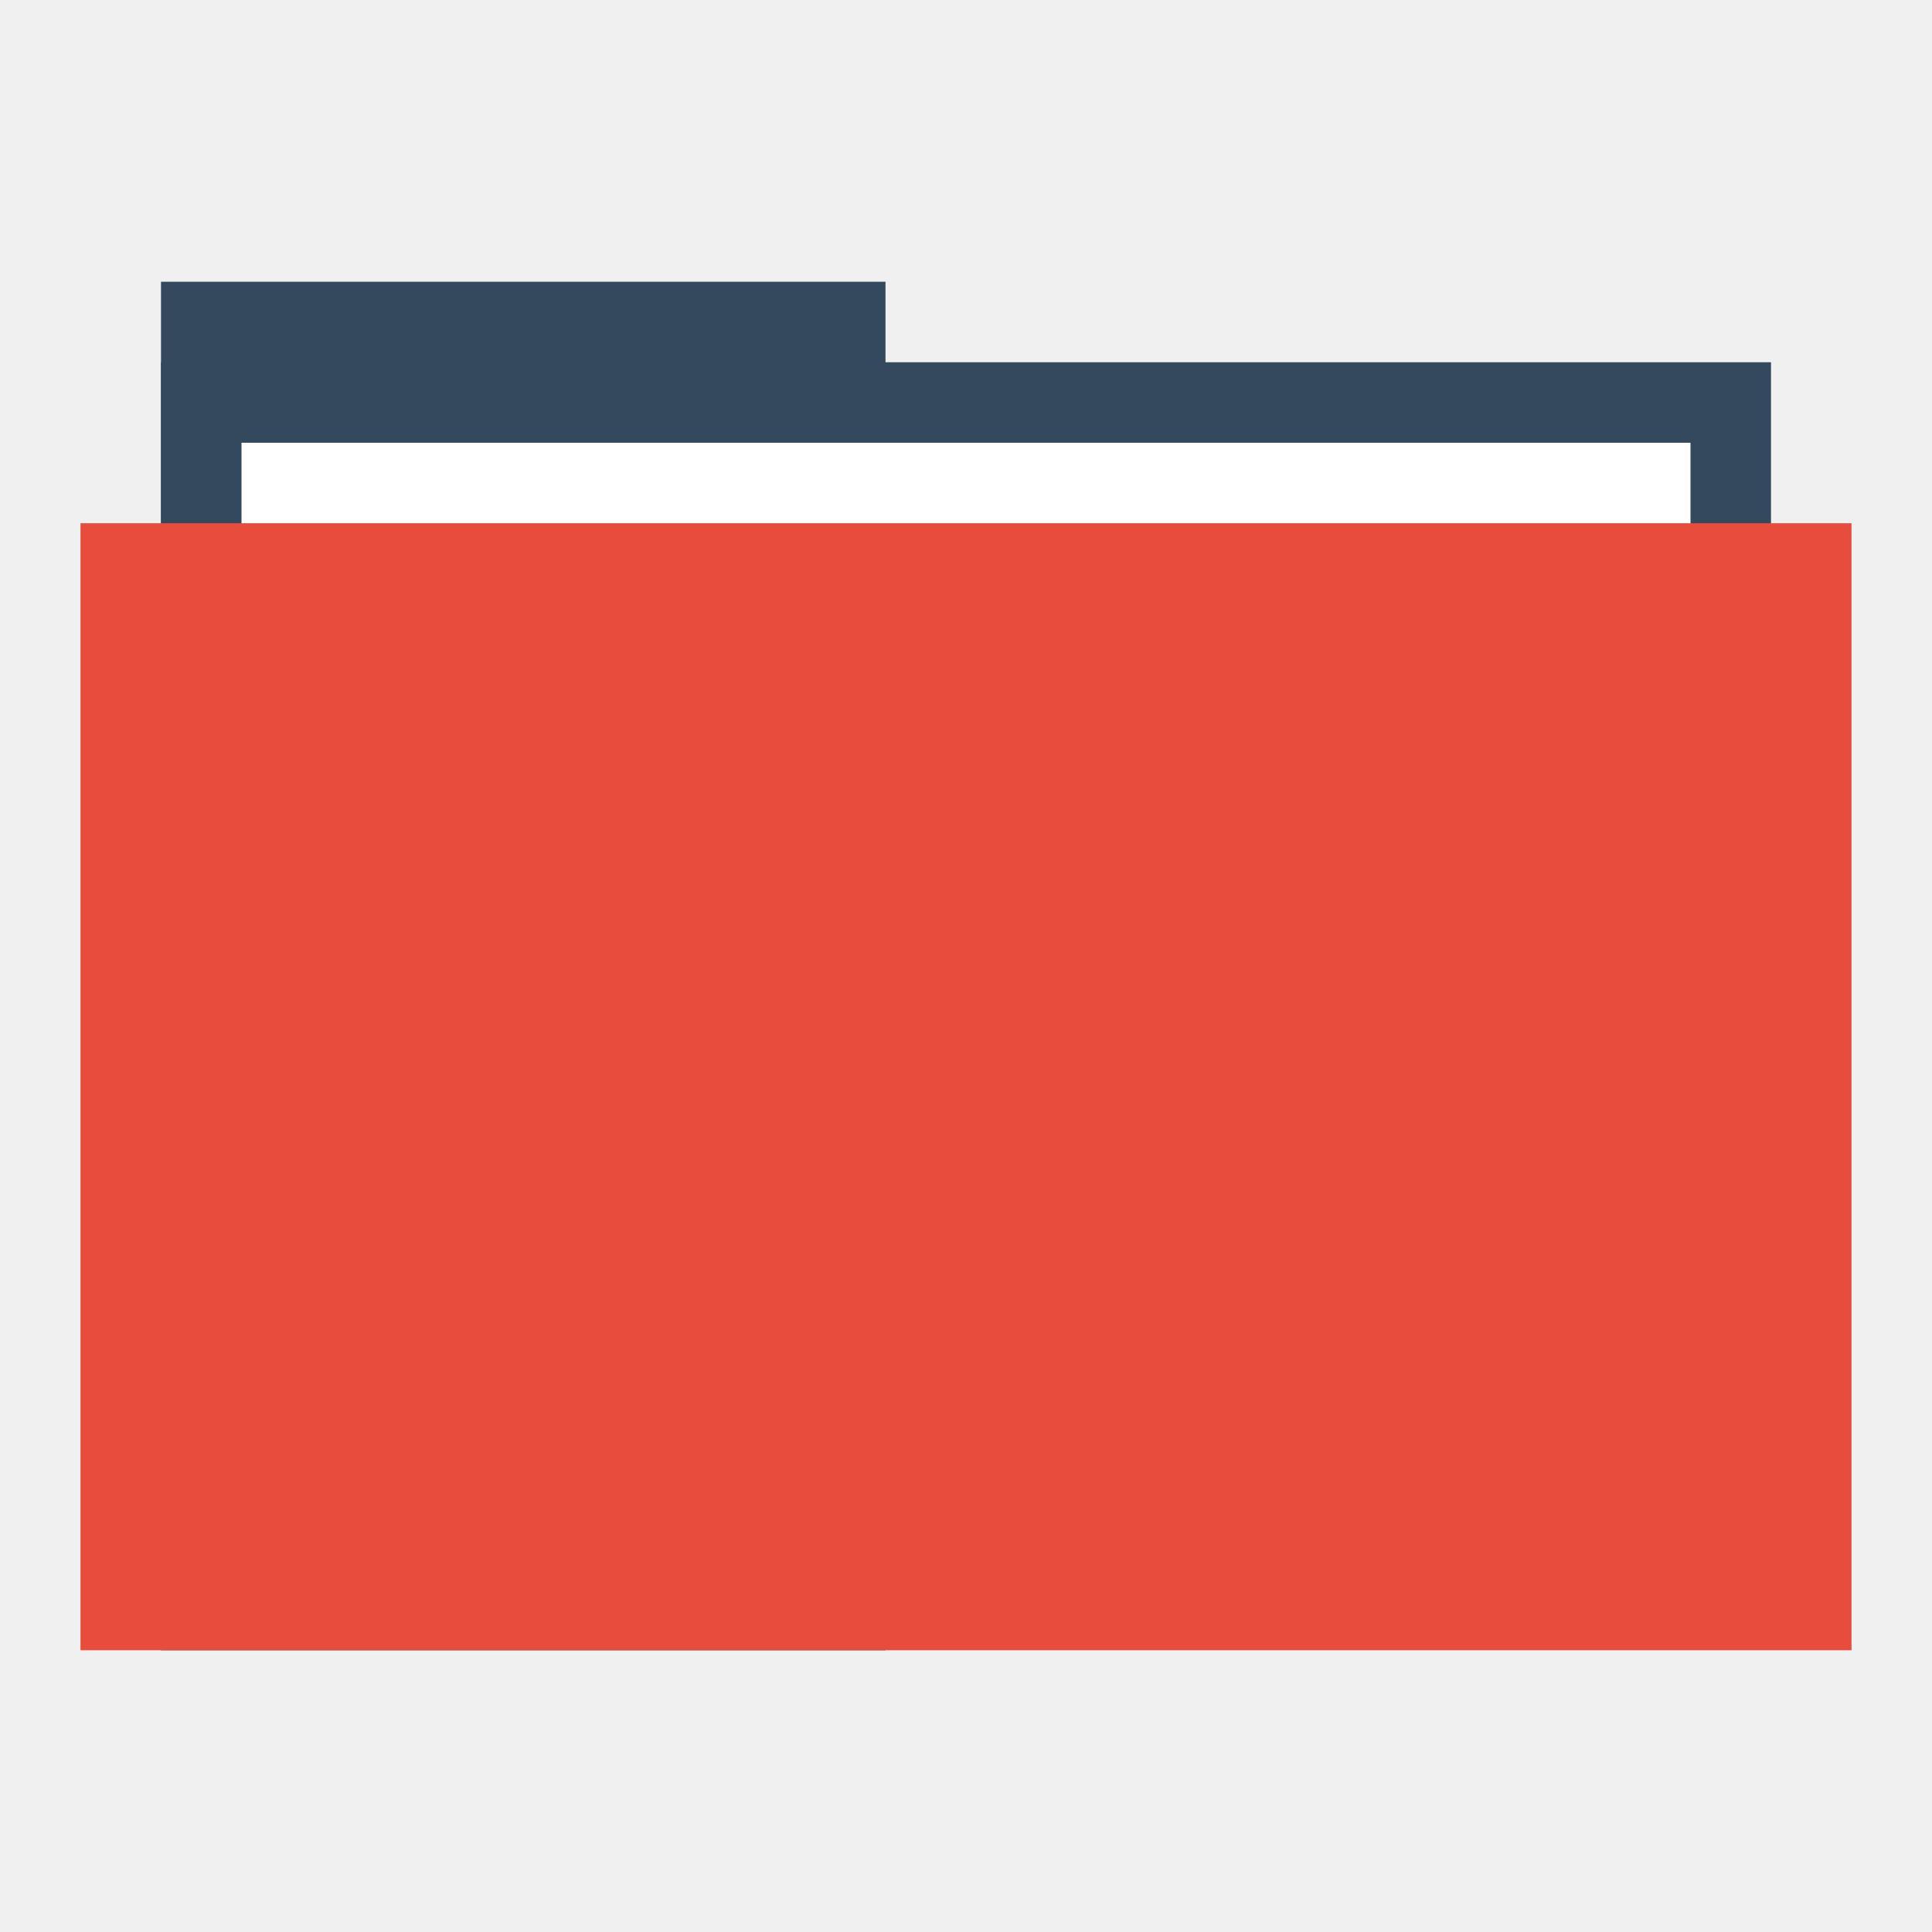
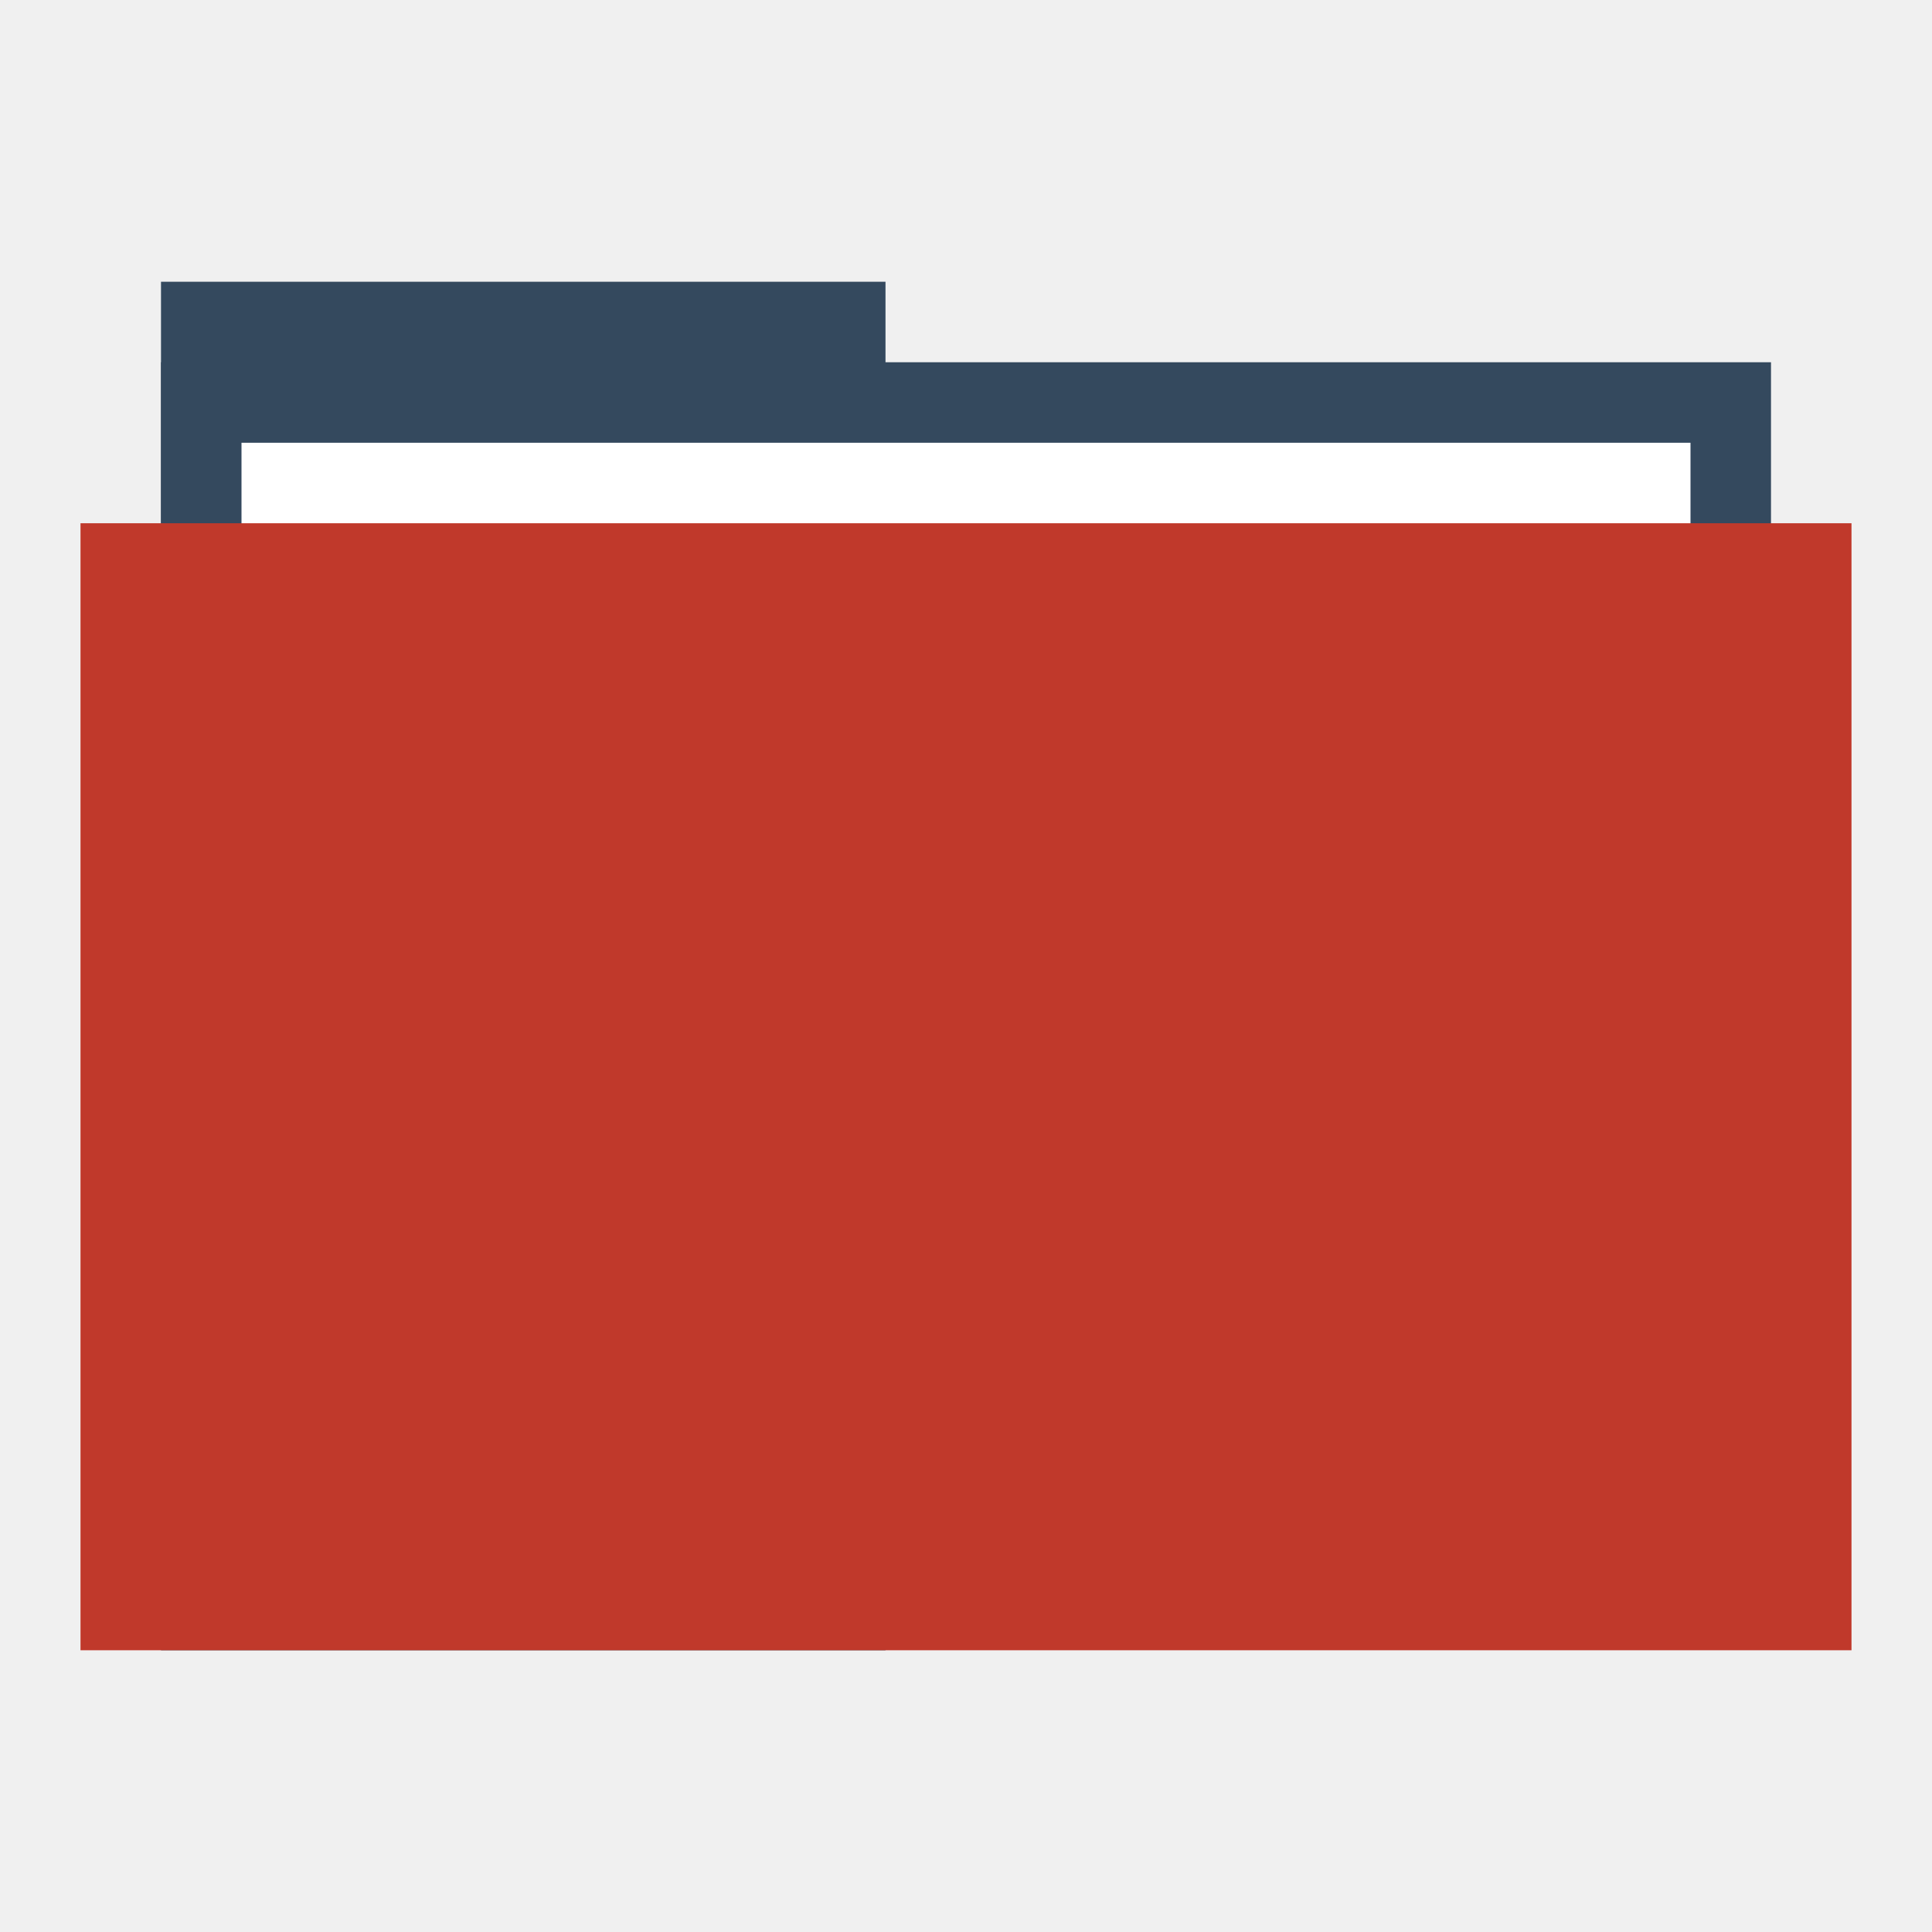
<svg xmlns="http://www.w3.org/2000/svg" width="48" height="48" id="svg865" version="1.1">
  <defs id="defs867" />
  <g id="layer1" transform="translate(0,-1004.362)">
    <rect style="fill:#34495e;fill-opacity:1;stroke:none" id="rect4130" width="18" height="34" x="4" y="1011.362" />
    <rect y="1013.362" x="4" height="30" width="40" id="rect4128" style="fill:#34495e;fill-opacity:1;stroke:none" />
    <rect y="1015.362" x="6" height="28" width="36" id="rect870" style="fill:#ffffff;fill-opacity:1;stroke:none" />
-     <rect style="fill:#e74c3c;fill-opacity:1;stroke:none" id="rect821" width="44" height="28" x="2" y="1017.362" />
+     <rect style="fill:#c0392b;fill-opacity:1;stroke:none" id="rect821" width="44" height="28" x="2" y="1017.362" />
    <path style="fill:none;stroke:none" id="path3265" d="m 4,1028.362 c 0,1.047 -0.954,2 -2.001,2 -1.047,-10e-5 -1.999,-0.953 -1.999,-2 0,-1.047 0.952,-2 1.999,-2 1.047,-10e-5 2.001,0.953 2.001,2 z" />
    <path d="m 48,1028.362 c 0,1.047 -0.954,2 -2.001,2 -1.047,-10e-5 -1.999,-0.953 -1.999,-2 0,-1.047 0.952,-2 1.999,-2 1.047,-10e-5 2.001,0.953 2.001,2 z" id="path3267" style="fill:none;stroke:none" />
    <path d="m 6,1028.362 c 0,1.047 -0.954,2 -2.001,2 -1.047,-10e-5 -1.999,-0.953 -1.999,-2 0,-1.047 0.952,-2 1.999,-2 C 5.046,1026.362 6,1027.315 6,1028.362 Z" id="path3271" style="fill:none;stroke:none" />
    <path style="fill:none;stroke:none" id="path3273" d="m 46,1028.362 c 0,1.047 -0.954,2 -2.001,2 -1.047,-10e-5 -1.999,-0.953 -1.999,-2 0,-1.047 0.952,-2 1.999,-2 1.047,-10e-5 2.001,0.953 2.001,2 z" />
    <path d="m 2,1028.362 c 0,0.524 -0.477,1 -1,1 -0.524,0 -1,-0.476 -1,-1 0,-0.524 0.476,-1 1,-1 0.524,0 1,0.476 1,1 z" id="path3275" style="fill:none;stroke:none" />
    <path style="fill:none;stroke:none" id="path3277" d="m 48,1028.362 c 0,0.524 -0.477,1 -1,1 -0.524,0 -1,-0.476 -1,-1 0,-0.524 0.476,-1 1,-1 0.524,0 1,0.476 1,1 z" />
    <path style="fill:none;stroke:none" id="path4132" d="m 48,1028.362 c 0,1.047 -0.954,2 -2.001,2 -1.047,-10e-5 -1.999,-0.953 -1.999,-2 0,-1.047 0.952,-2 1.999,-2 1.047,-10e-5 2.001,0.953 2.001,2 z" />
    <path style="fill:none;stroke:none" id="path4145" d="m 27.5,1048.862 c 0,1.833 -1.669,3.5 -3.502,3.5 -1.833,-10e-5 -3.498,-1.668 -3.498,-3.5 0,-1.833 1.666,-3.5 3.498,-3.5 1.833,-10e-5 3.502,1.667 3.502,3.5 z" />
    <path d="m 26,1015.362 c 0,1.047 -0.954,2 -2.001,2 -1.047,-10e-5 -1.999,-0.953 -1.999,-2 0,-1.047 0.952,-2 1.999,-2 1.047,-10e-5 2.001,0.953 2.001,2 z" id="path4147" style="fill:none;stroke:none" />
    <path d="m 25,1016.362 c 0,0.524 -0.477,1 -1,1 -0.524,0 -1,-0.476 -1,-1 0,-0.524 0.476,-1 1,-1 0.524,0 1,0.476 1,1 z" id="path4149" style="fill:none;stroke:none" />
    <path style="fill:none;stroke:none" id="path4151" d="m 25,1014.362 c 0,0.524 -0.477,1 -1,1 -0.524,0 -1,-0.476 -1,-1 0,-0.524 0.476,-1 1,-1 0.524,0 1,0.476 1,1 z" />
    <path d="m 25,1012.362 c 0,0.524 -0.477,1 -1,1 -0.524,0 -1,-0.476 -1,-1 0,-0.524 0.476,-1 1,-1 0.524,0 1,0.476 1,1 z" id="path4153" style="fill:none;stroke:none" />
    <path d="m 27.5,1007.862 c 0,1.833 -1.669,3.5 -3.502,3.5 -1.833,-10e-5 -3.498,-1.668 -3.498,-3.5 0,-1.833 1.666,-3.5 3.498,-3.5 1.833,-10e-5 3.502,1.667 3.502,3.5 z" id="path4155" style="fill:none;stroke:none" />
    <rect style="fill:none;fill-opacity:1;fill-rule:evenodd;stroke:none" id="rect3292" width="20" height="20" x="14" y="1021.362" />
  </g>
</svg>
